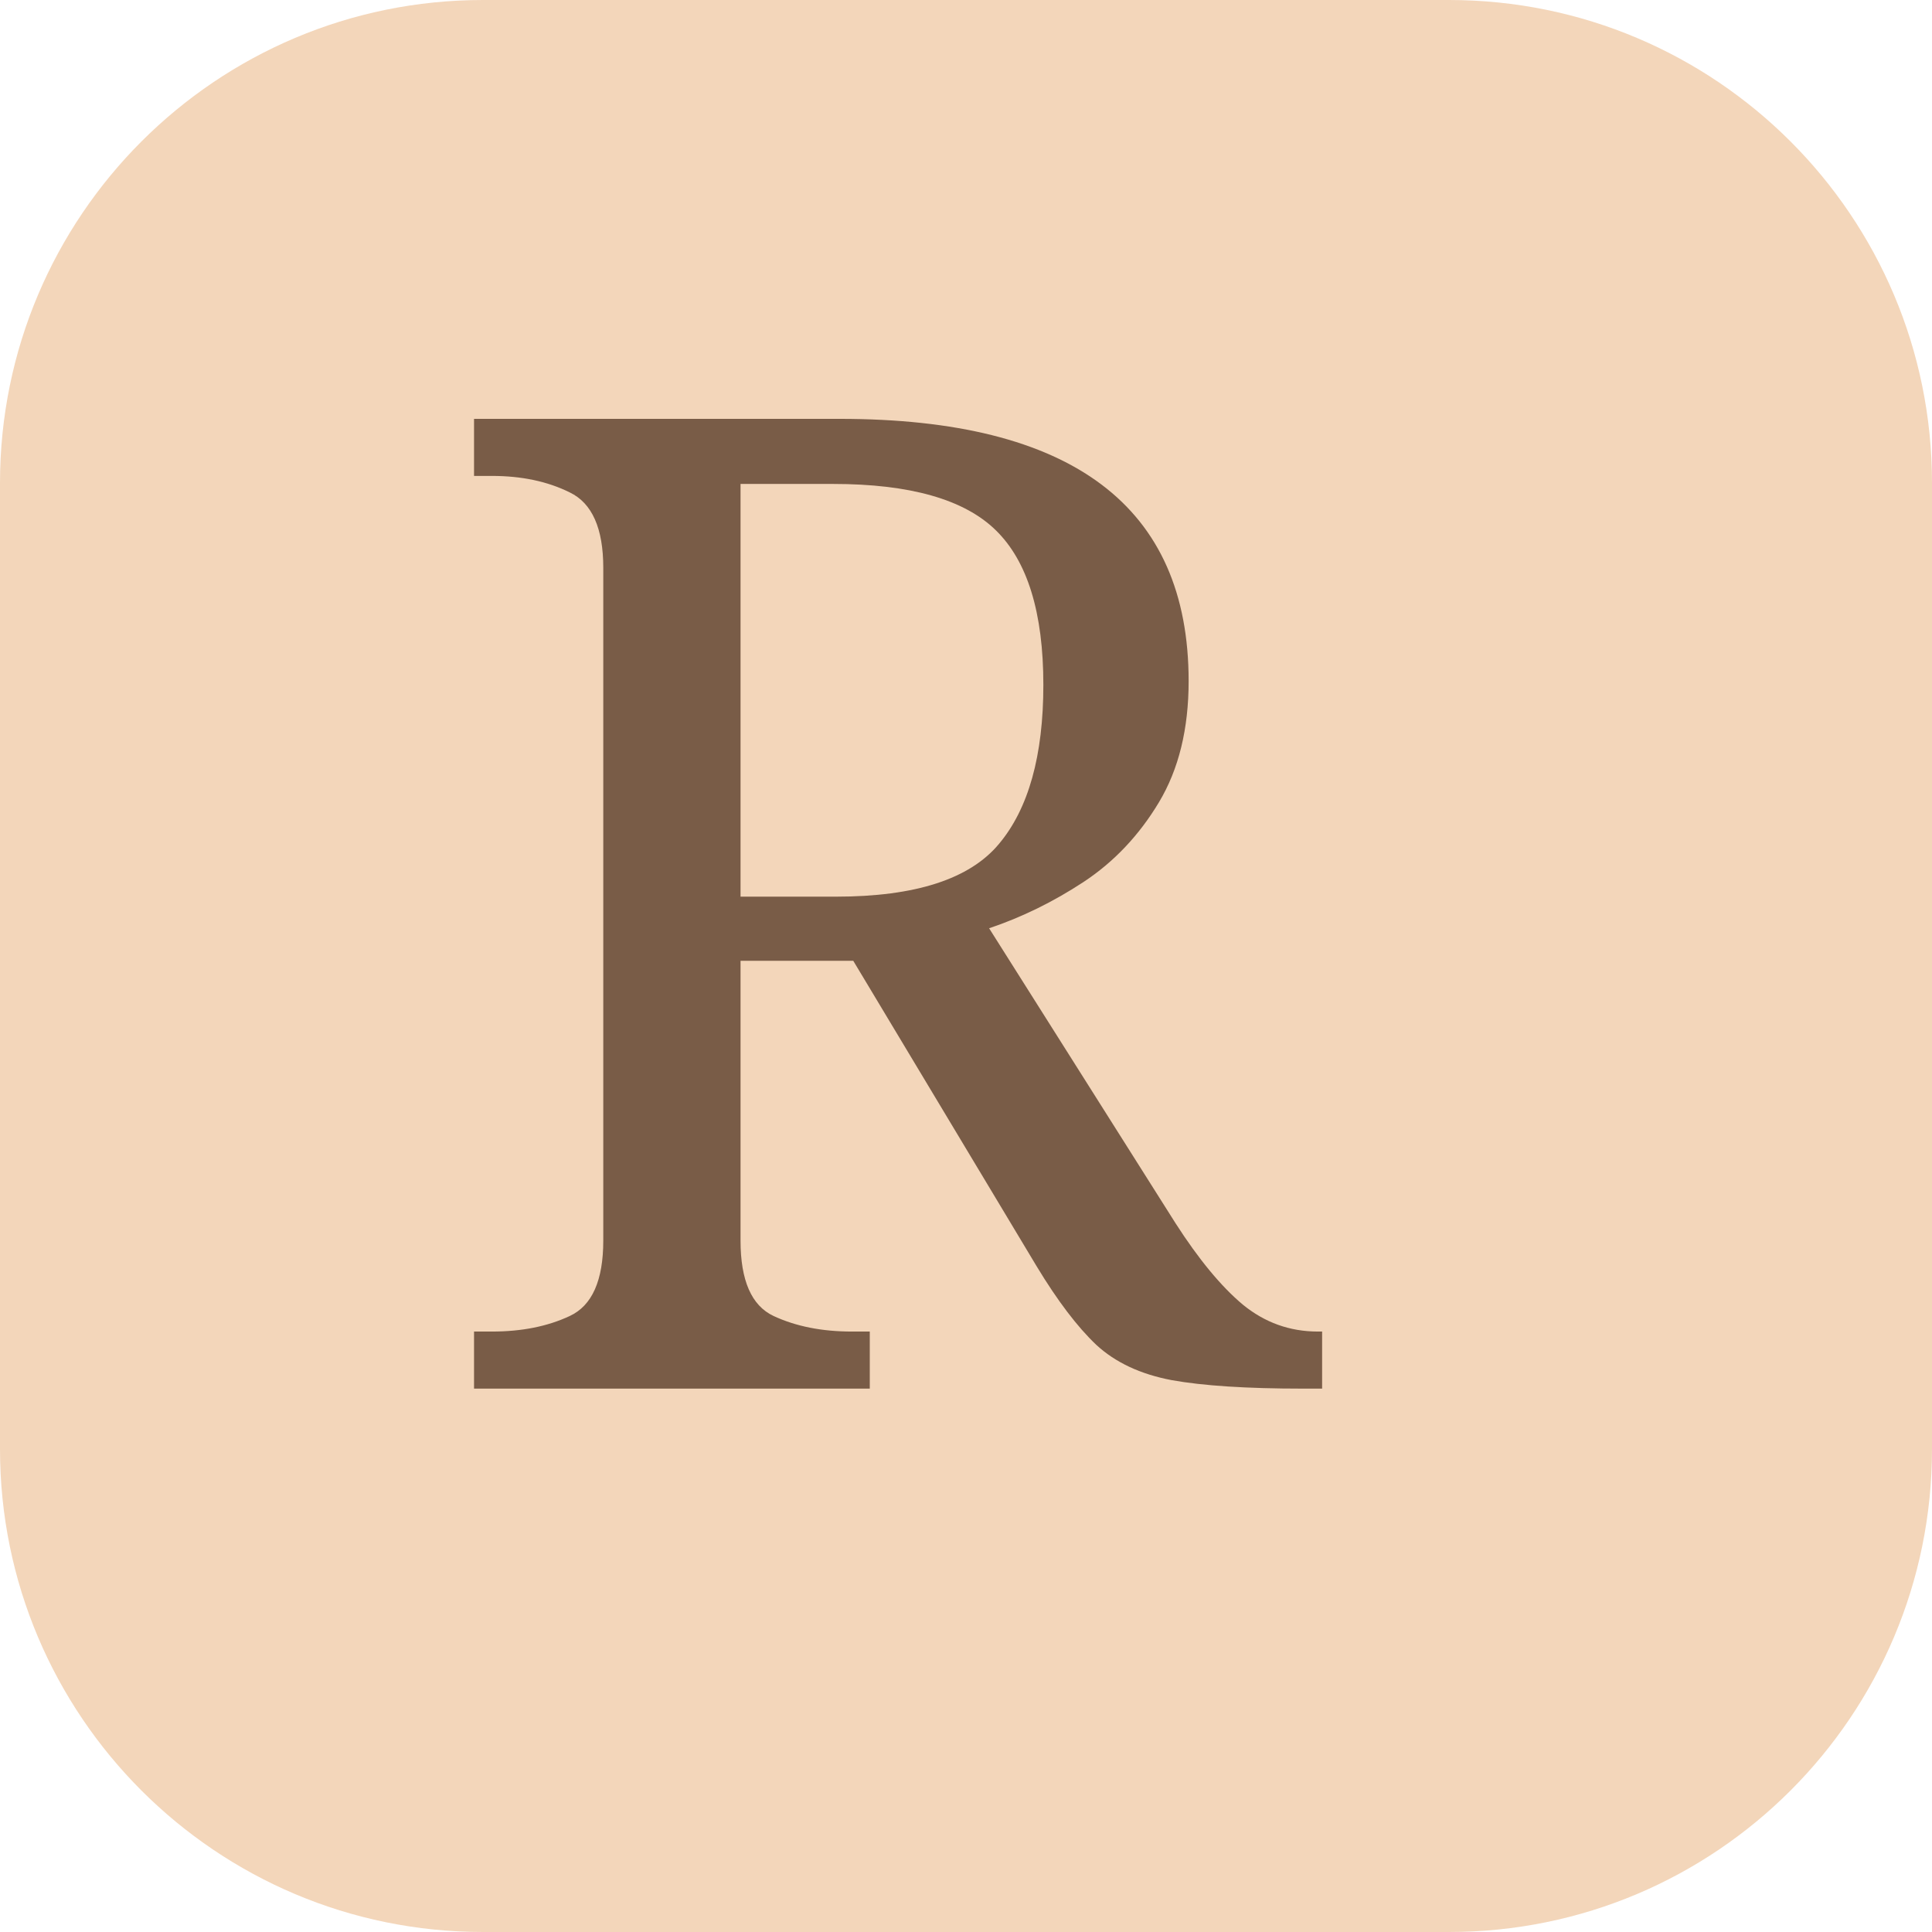
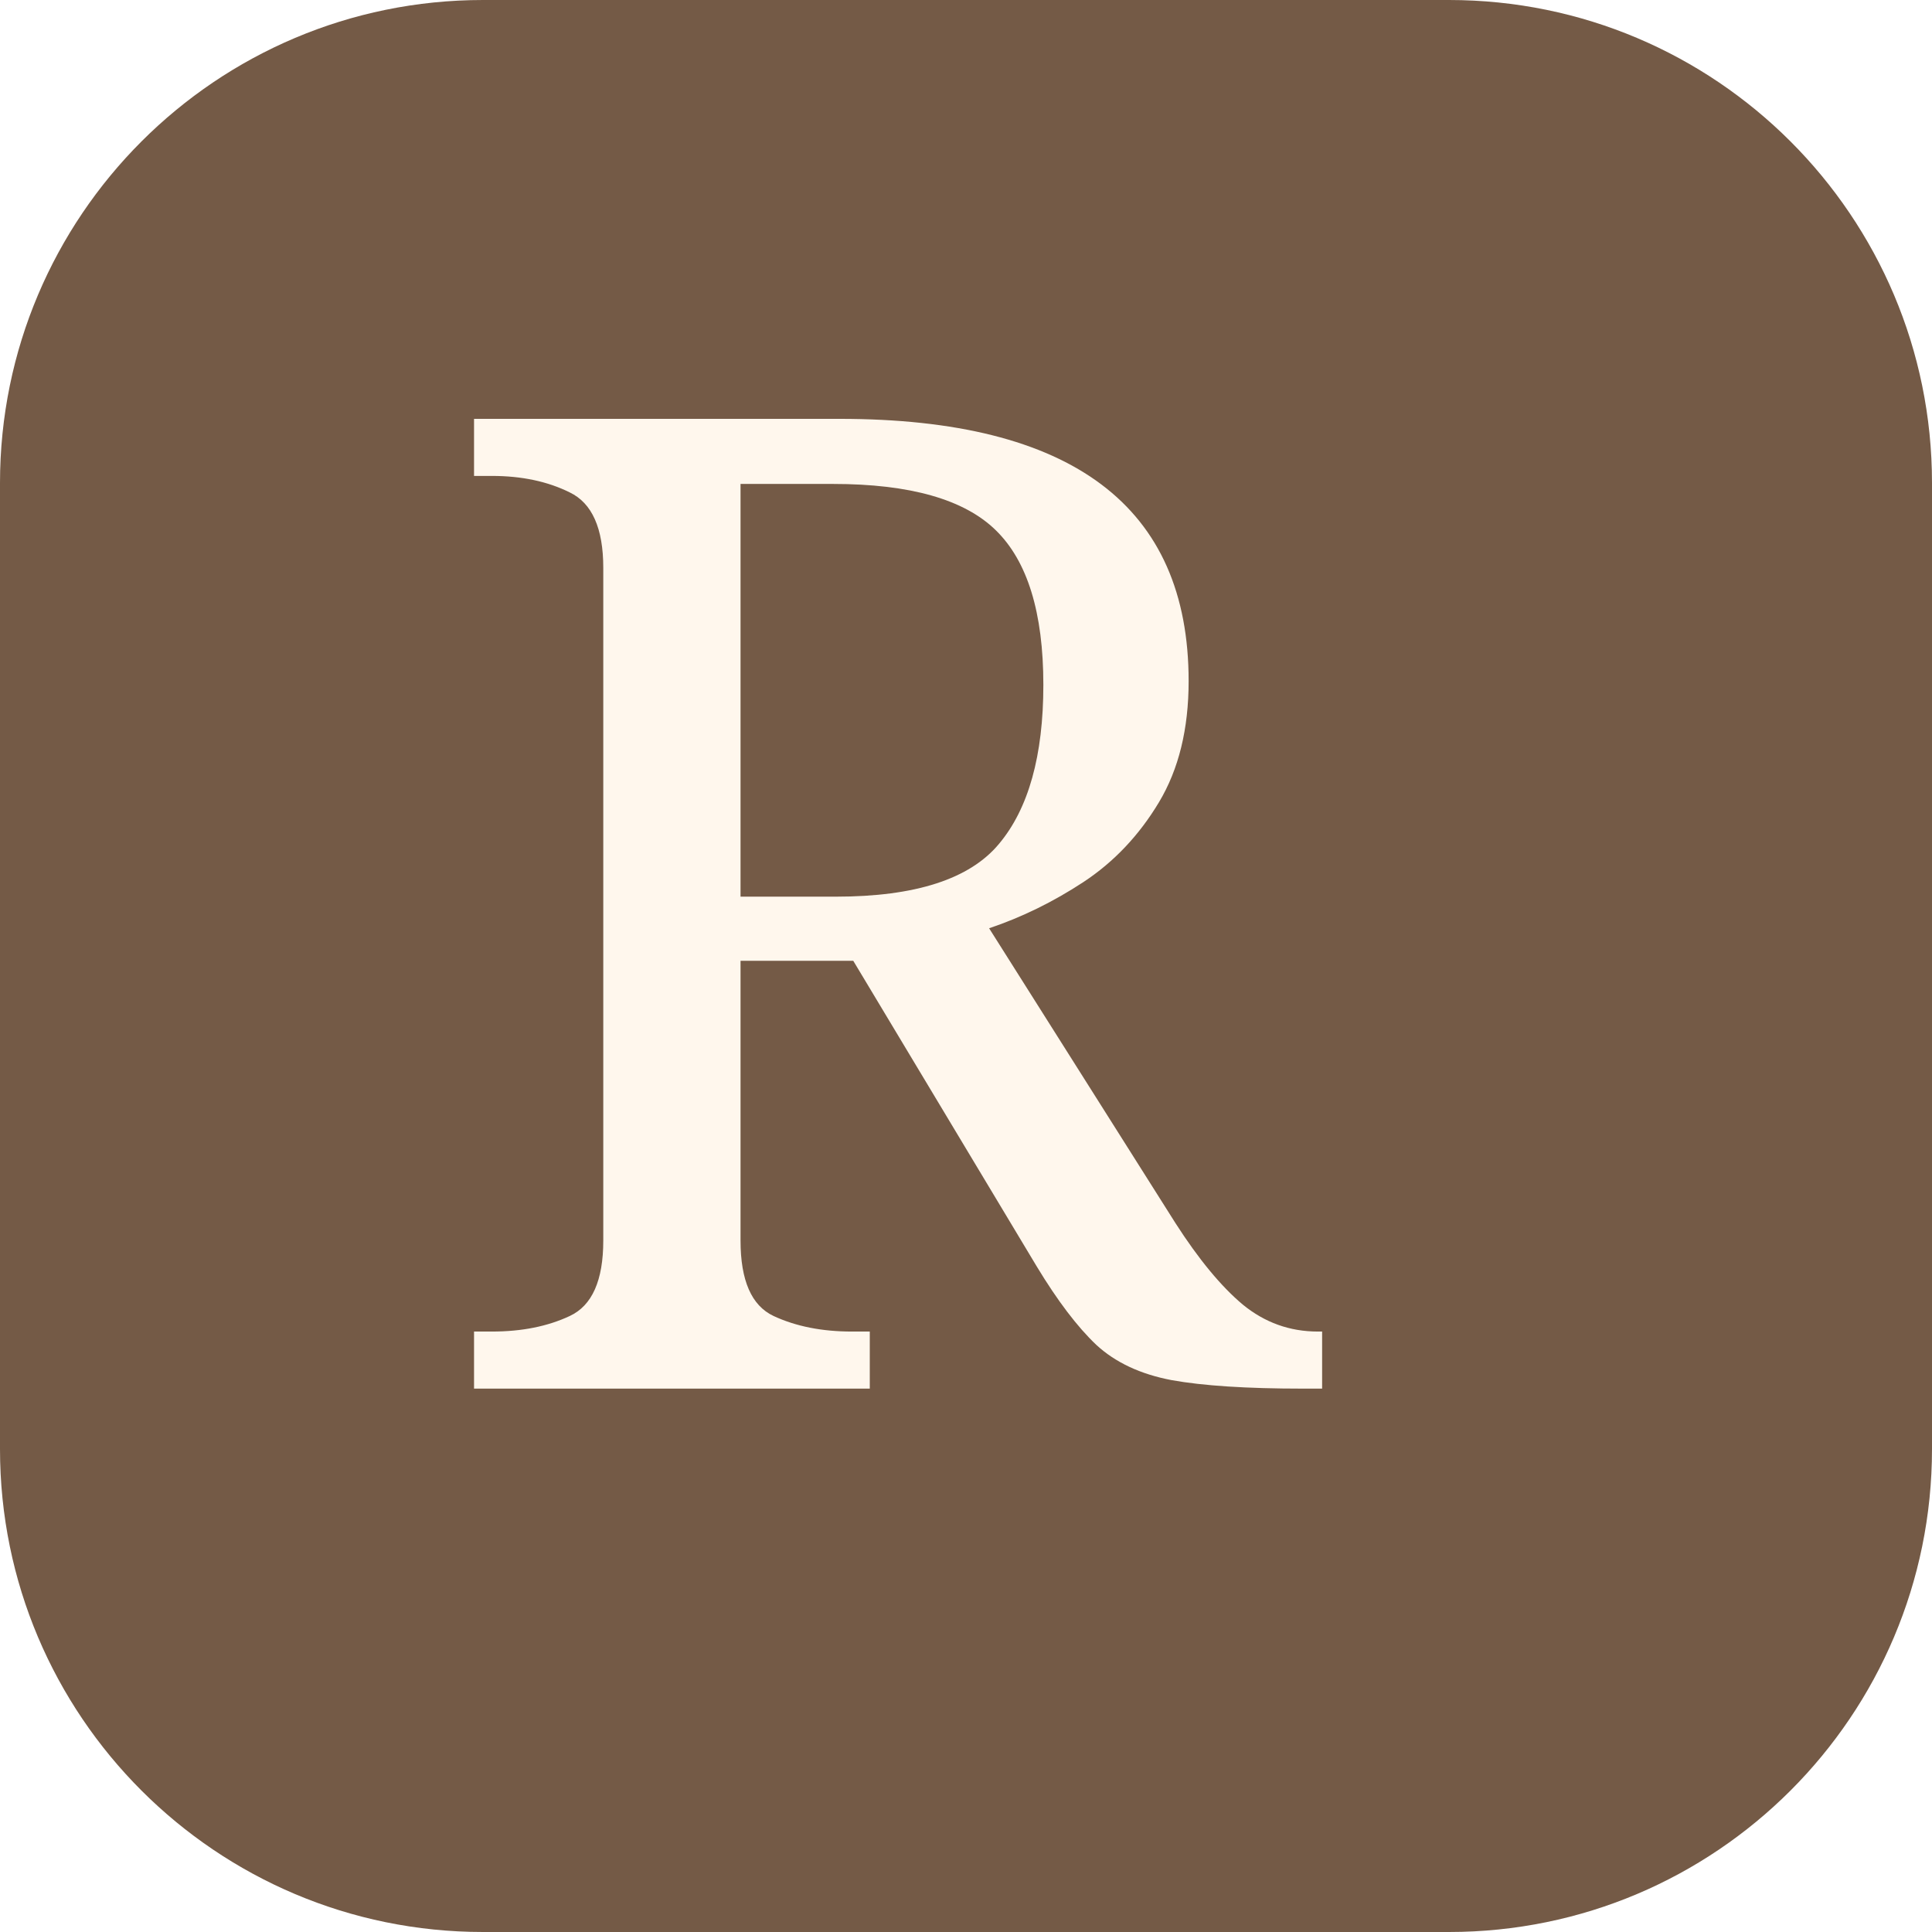
<svg xmlns="http://www.w3.org/2000/svg" viewBox="0 0 64 64">
-   <rect width="64" height="64" rx="16" fill="#f3d6ba" />
-   <text x="14" y="46" font-family="Georgia,serif" font-size="45" fill="#795c47">R</text>
+   <rect width="64" height="64" rx="16" fill="#745a46" />
+   <text x="14" y="46" font-family="Georgia,serif" font-size="45" fill="#fff7ed">R</text>
</svg>
